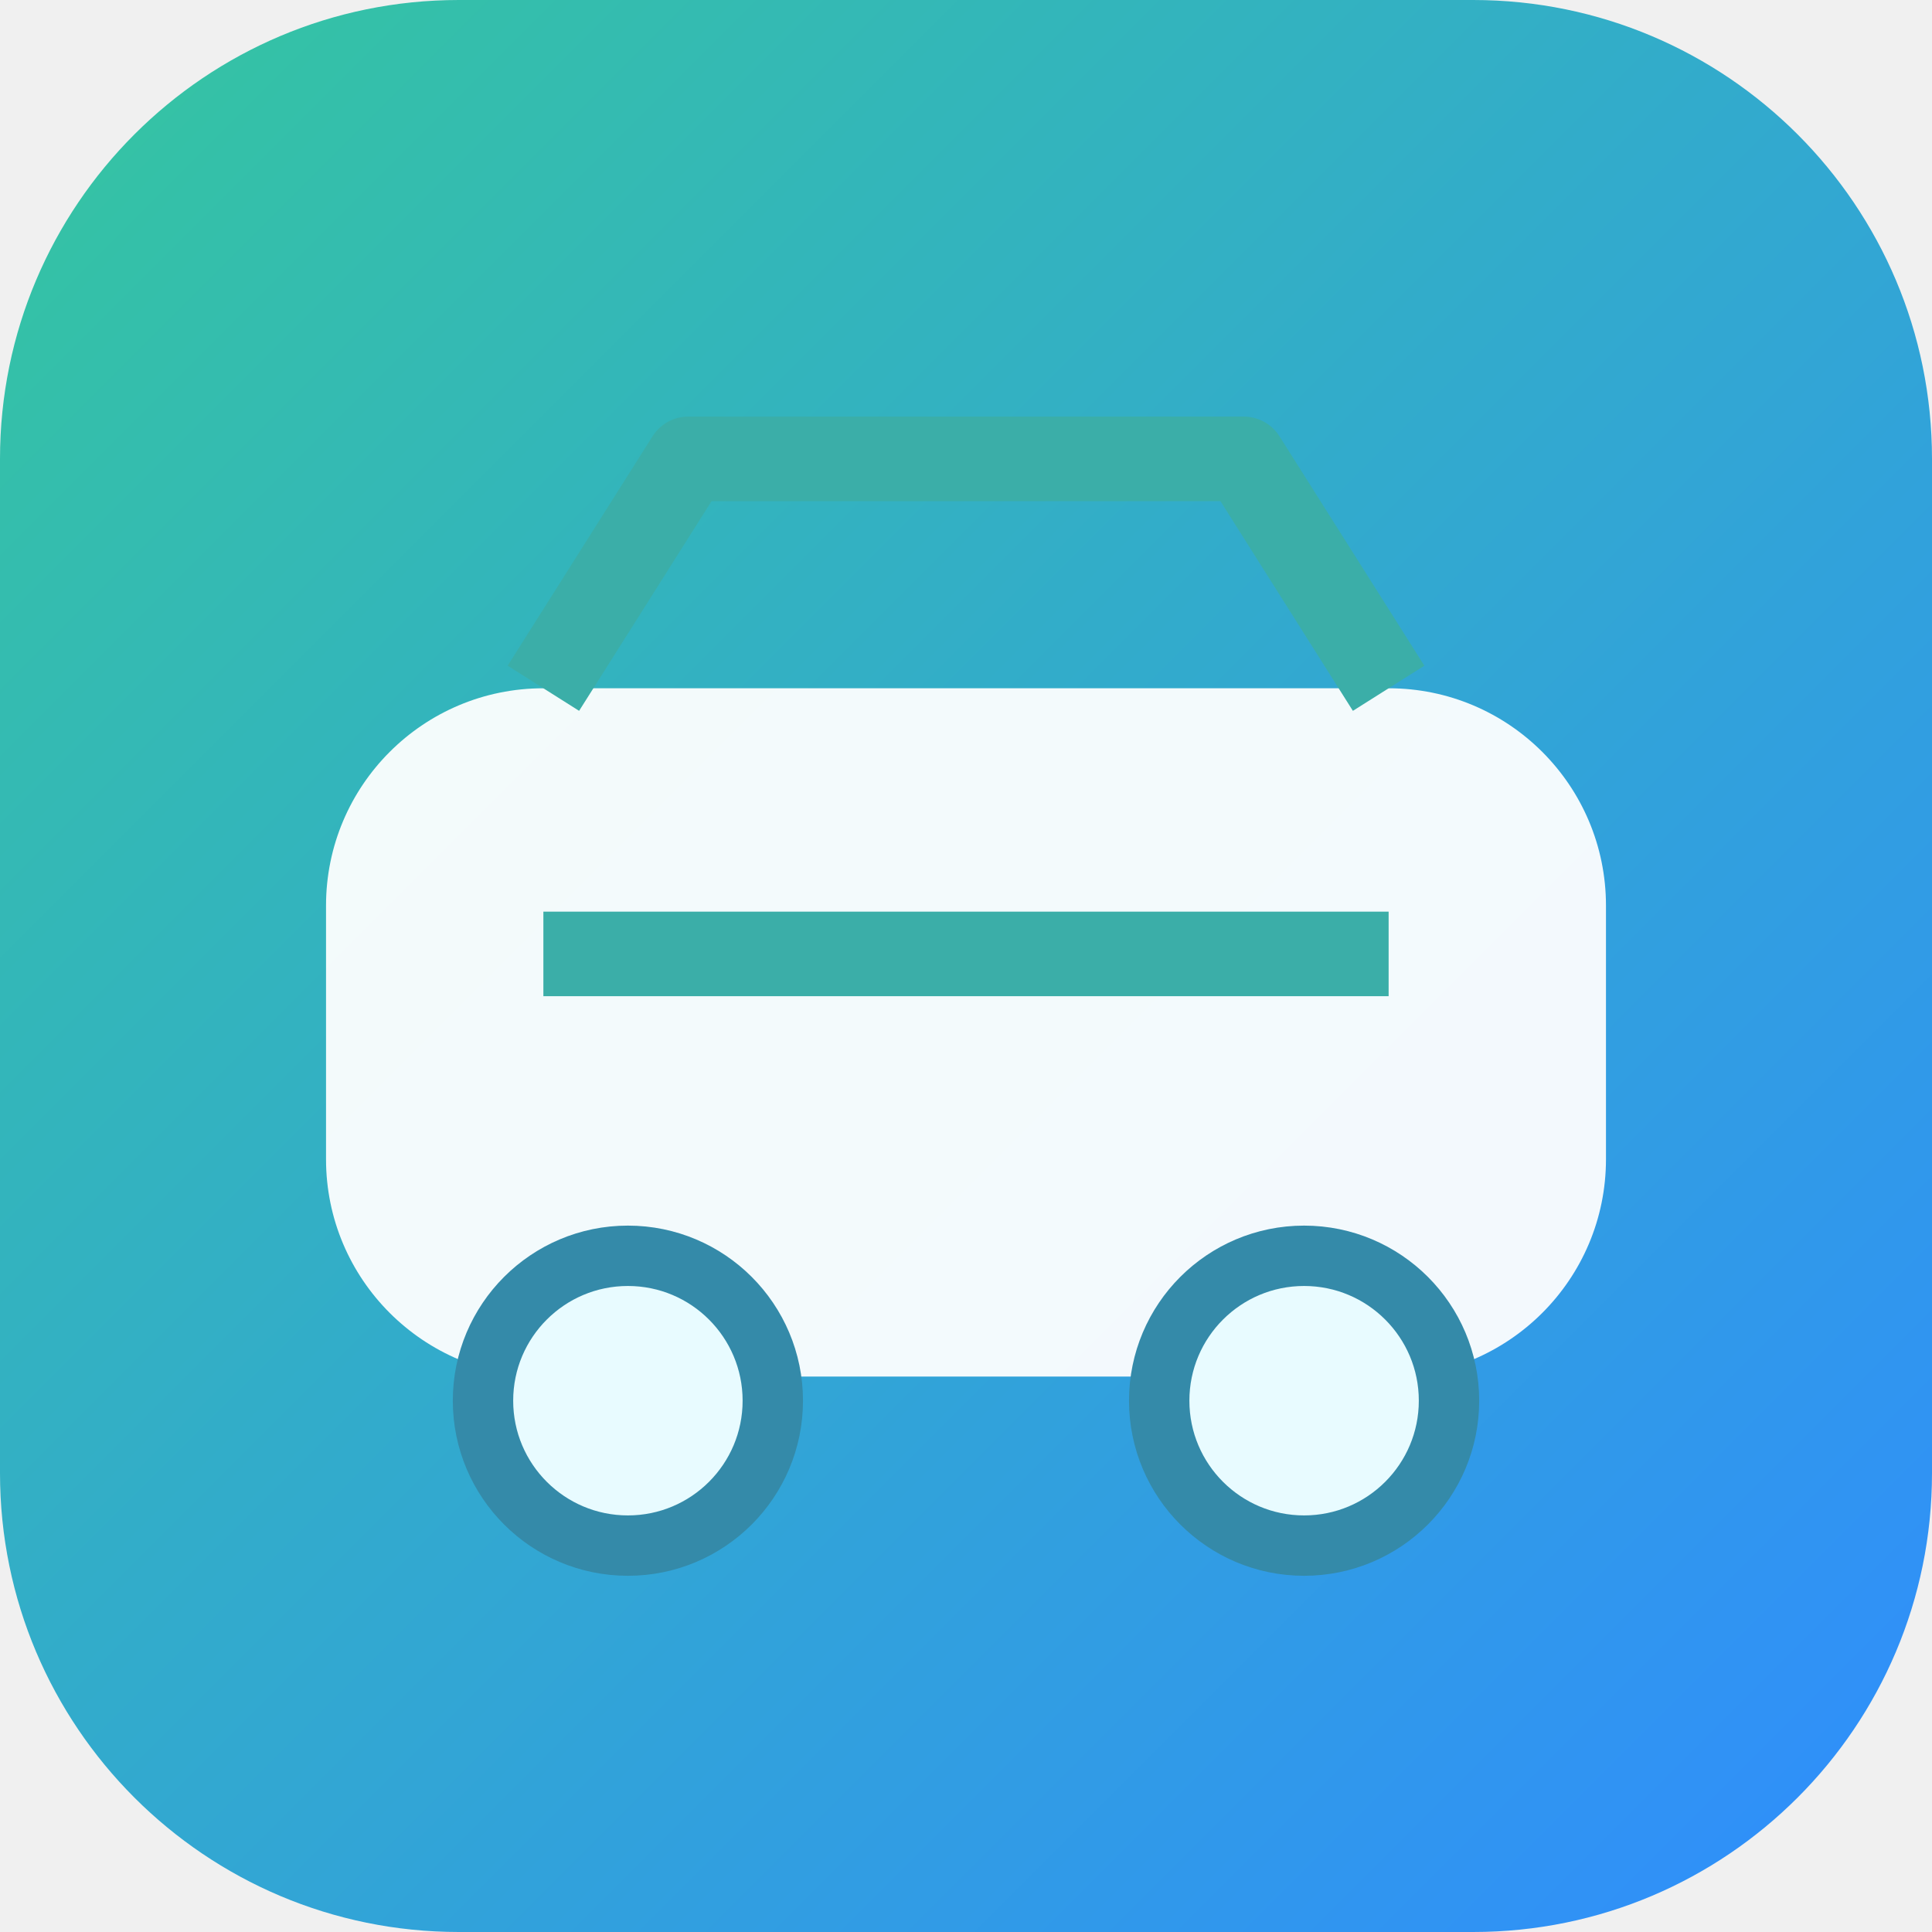
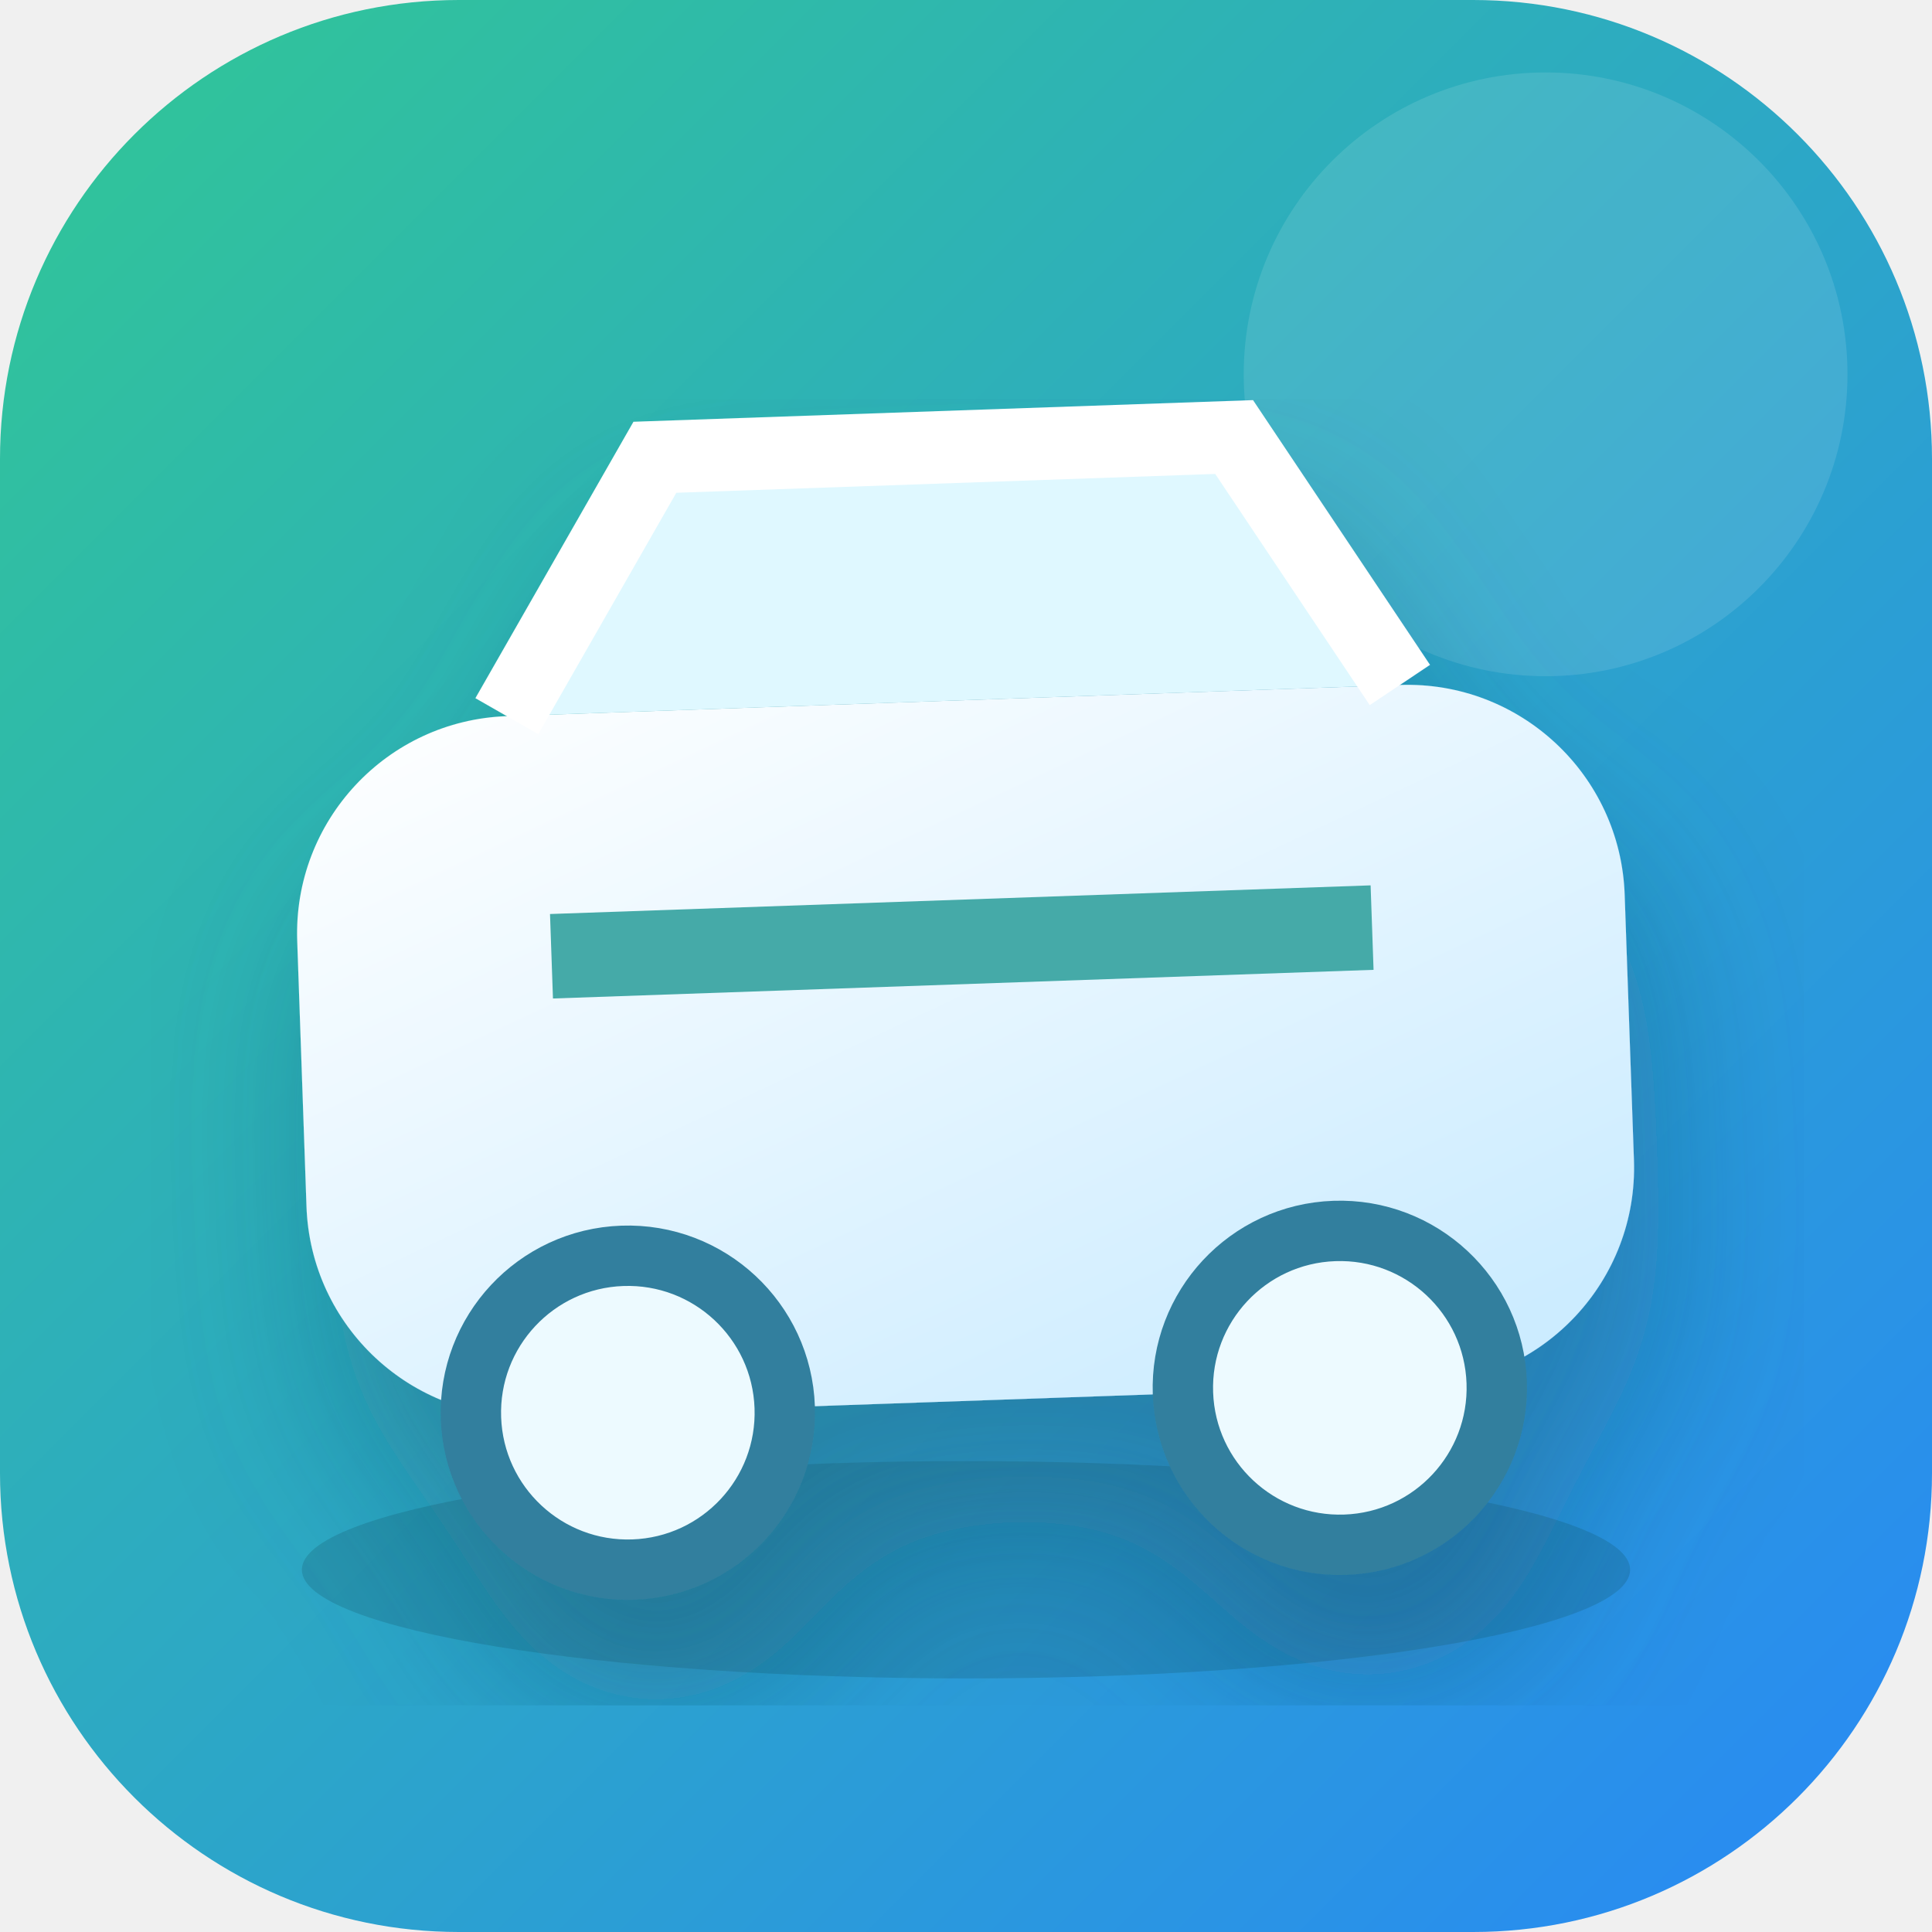
<svg xmlns="http://www.w3.org/2000/svg" viewBox="0 0 160 160">
  <defs>
-     <linearGradient id="g" x2="1" y2="1">
-       <stop stop-color="#35c69f" />
-       <stop offset="1" stop-color="#2f8cff" />
+     <linearGradient id="bg" x2="1" y2="1">
+       <stop stop-color="#31c795" />
+       <stop offset="1" stop-color="#2888f7" />
    </linearGradient>
+     <linearGradient id="o" x2=".8" y2="1">
+       <stop stop-color="#fff" />
+       <stop offset="1" stop-color="#ccecff" />
+     </linearGradient>
+     <filter id="s">
+       <feDropShadow dy="10" stdDeviation="7" flood-color="#175c70" flood-opacity=".4" />
+     </filter>
  </defs>
-   <rect width="160" height="160" rx="38" fill="url(#g)" />
-   <rect x="27" y="57" width="106" height="57" rx="18" fill="#fff" opacity=".94" />
-   <path d="M45 57 57 38h46l12 19M45 79h70" fill="none" stroke="#3baea8" stroke-width="7" stroke-linejoin="round" />
-   <circle cx="52" cy="116" r="12" fill="#e8fbff" stroke="#348aa9" stroke-width="5" />
-   <circle cx="108" cy="116" r="12" fill="#e8fbff" stroke="#348aa9" stroke-width="5" />
+   <rect width="160" height="160" rx="38" fill="url(#bg)" />
+   <circle cx="128" cy="31" r="25" fill="#fff" opacity=".11" />
+   <ellipse cx="80" cy="130" rx="55" ry="9" fill="#145568" opacity=".25" />
+   <g filter="url(#s)" transform="rotate(-2 80 88)">
+     <rect x="25" y="58" width="110" height="58" rx="18" fill="url(#o)" />
+     <path d="M43 58 56 37h48l13 21" fill="#dff8ff" stroke="#fff" stroke-width="6" />
+     <path d="M46 78h68" stroke="#45aaa8" stroke-width="7" />
+     <circle cx="51" cy="116" r="13" fill="#edfaff" stroke="#327f9e" stroke-width="5" />
+     <circle cx="110" cy="116" r="13" fill="#edfaff" stroke="#327f9e" stroke-width="5" />
+   </g>
</svg>
